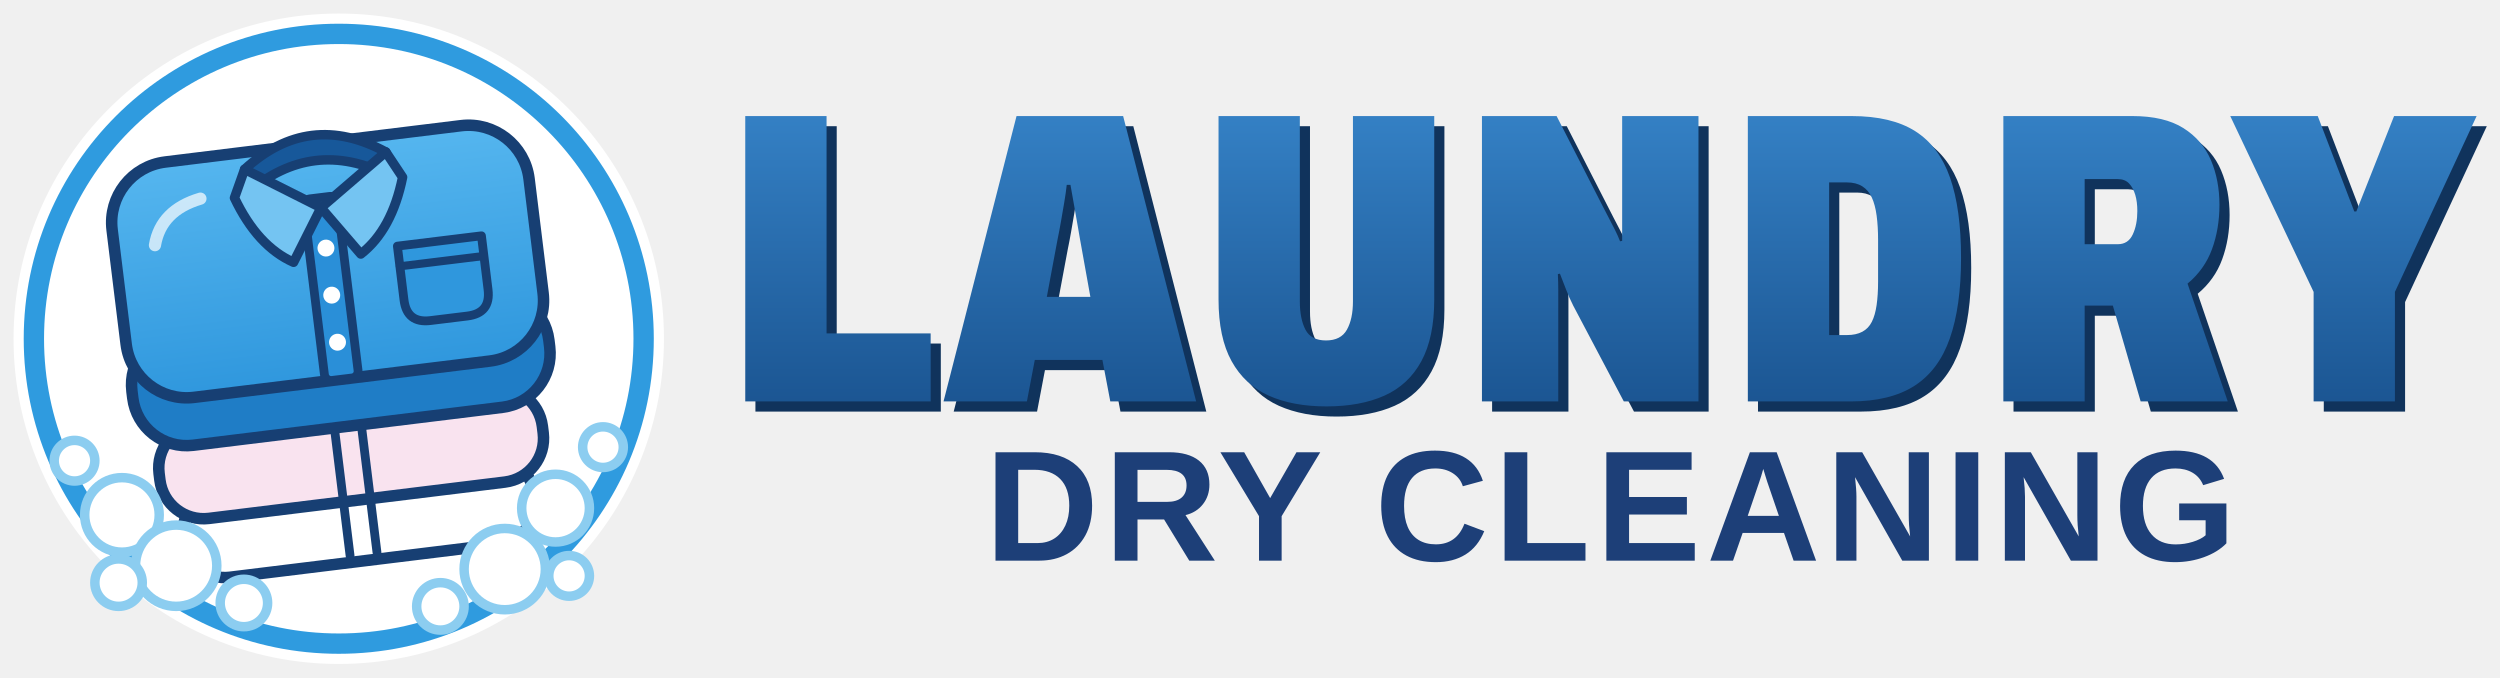
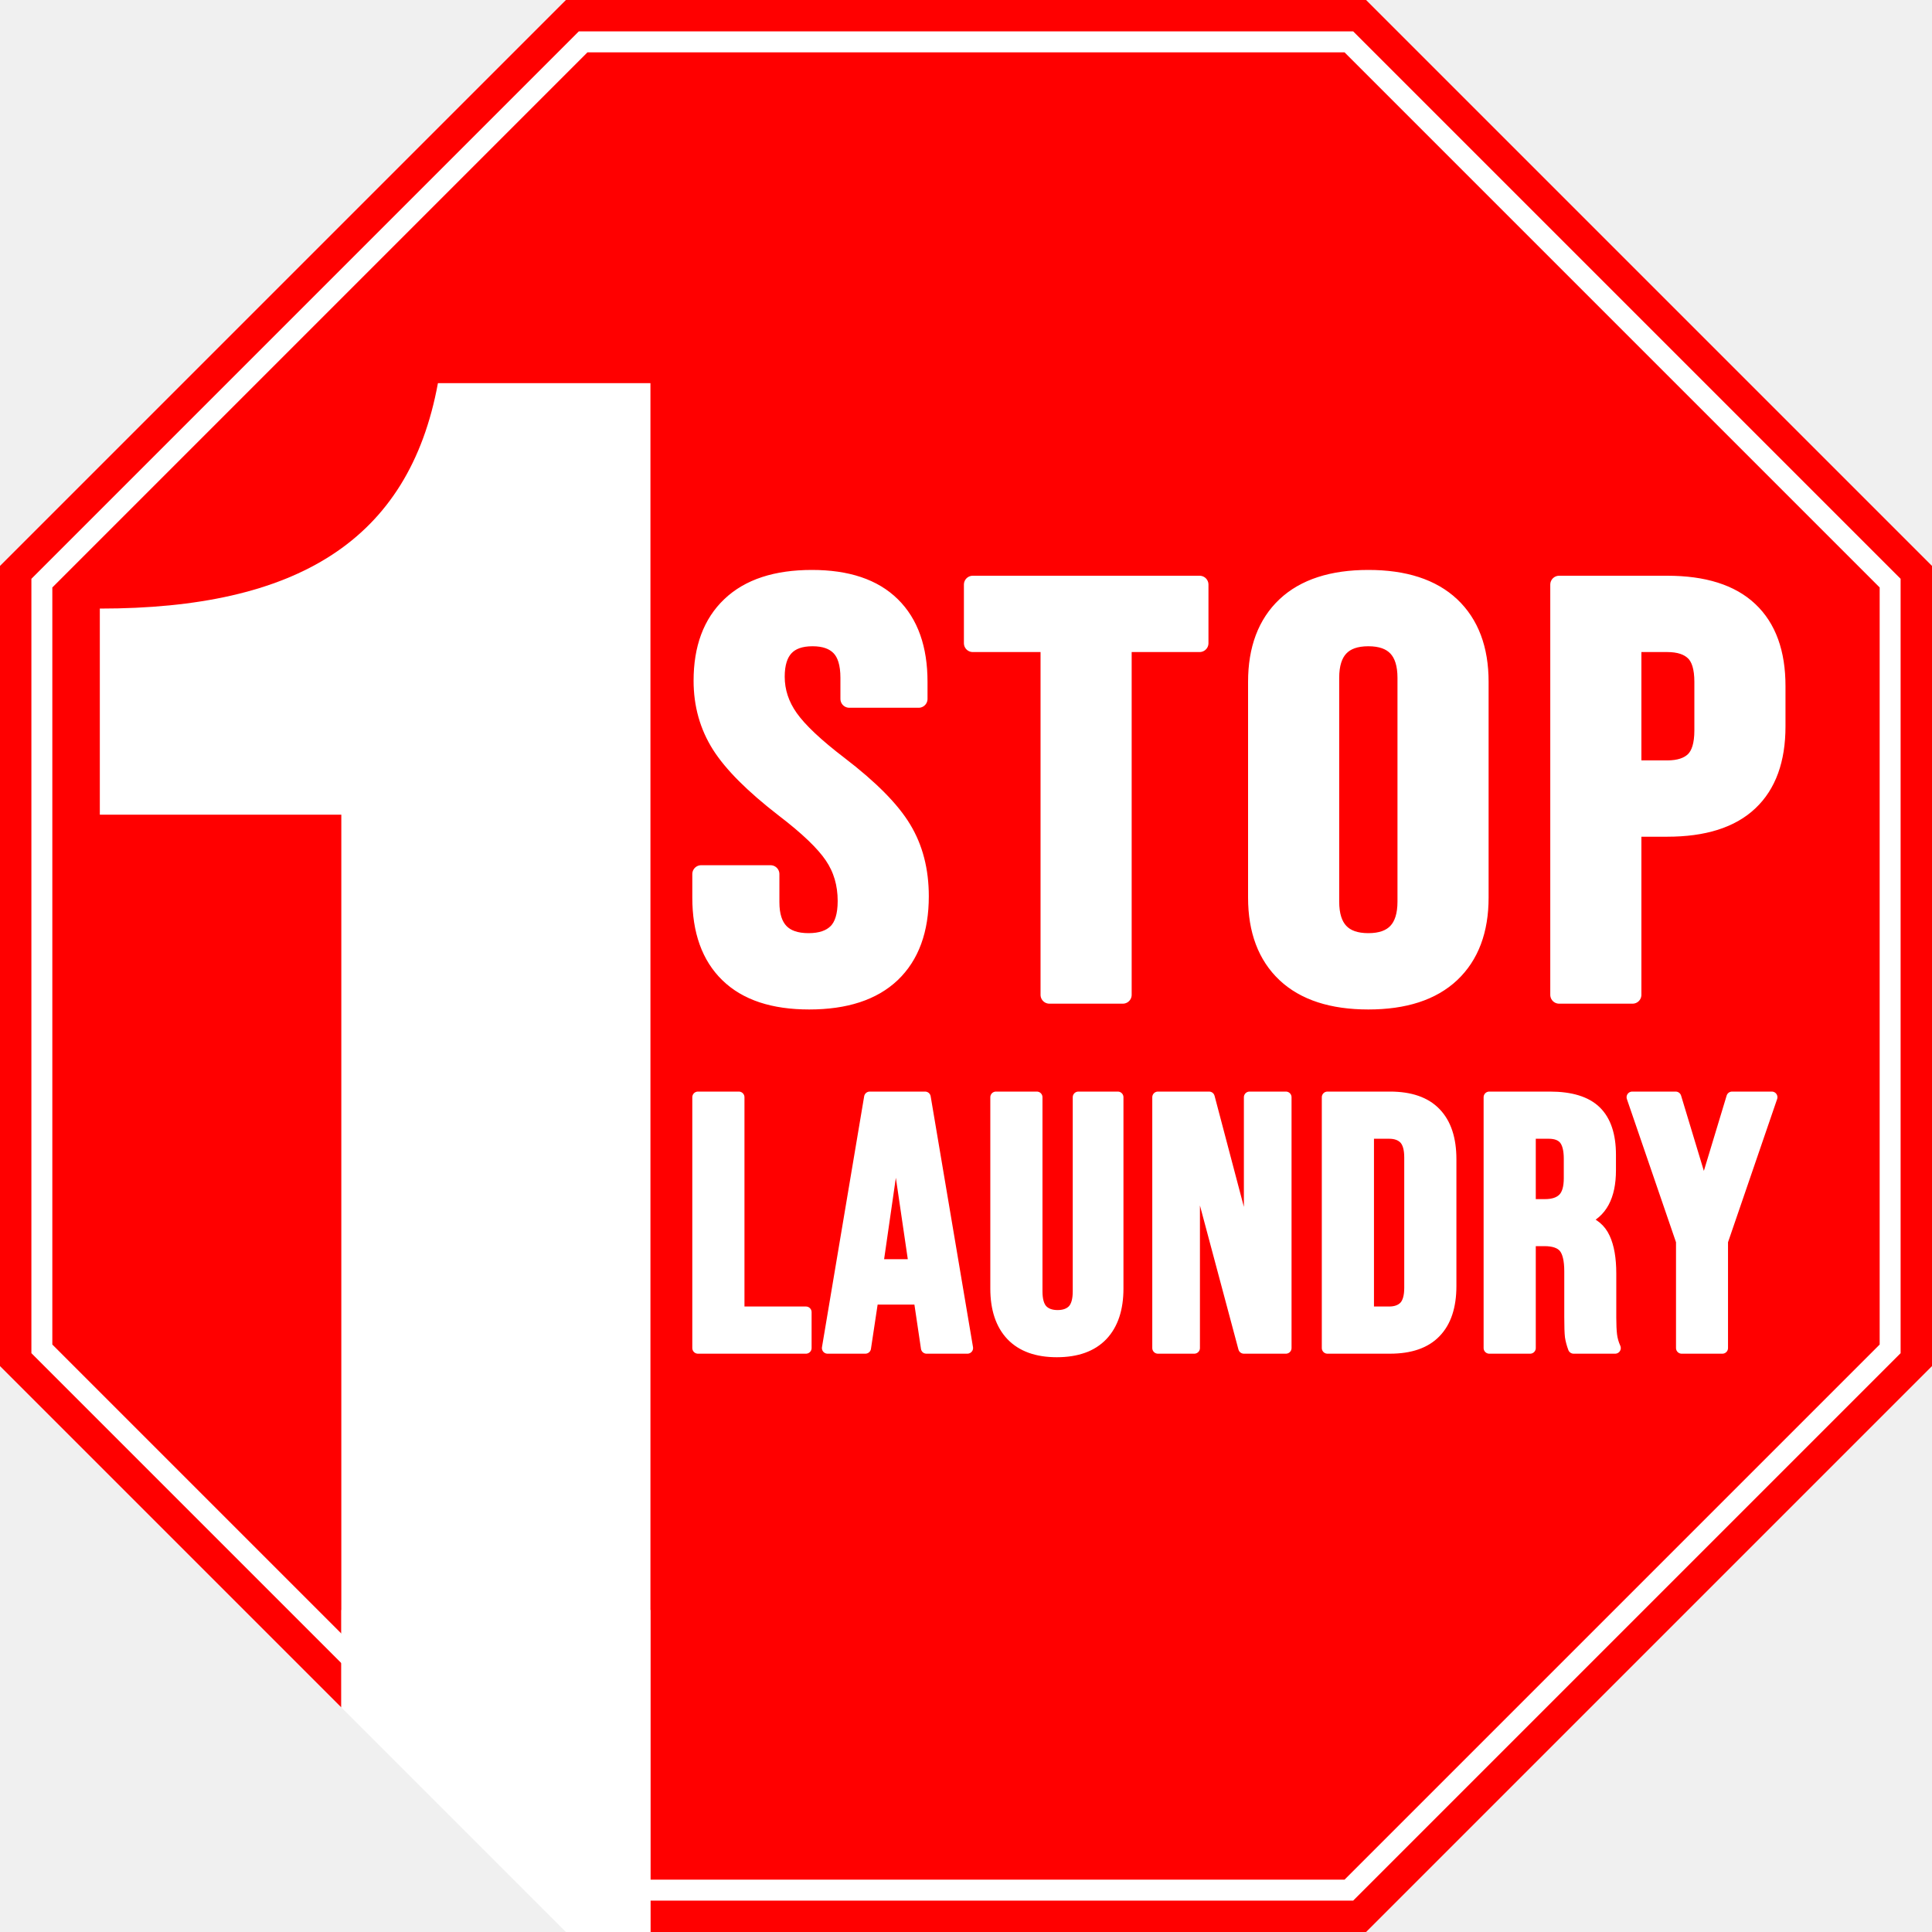
- <svg xmlns="http://www.w3.org/2000/svg" viewBox="0 0 738 200" width="738" height="200" role="img" aria-label="Laundry Dry Cleaning">
-   <defs>
-     <linearGradient id="sg" x1="0" y1="0" x2="0" y2="1">
-       <stop offset="0" stop-color="#55B6EF" />
-       <stop offset="1" stop-color="#2F97DD" />
-     </linearGradient>
-     <linearGradient id="lg" x1="0" y1="0" x2="0" y2="1">
-       <stop offset="0" stop-color="#3480C4" />
-       <stop offset="1" stop-color="#1B5592" />
-     </linearGradient>
-   </defs>
-   <circle cx="100" cy="100" r="96" fill="#fff" />
-   <circle cx="100" cy="100" r="90" fill="none" stroke="#2F9BDF" stroke-width="6" />
-   <g transform="translate(38 40) rotate(-7 62 64)">
-     <rect x="10" y="100" width="104" height="26" rx="12" fill="#fff" stroke="#173F73" stroke-linejoin="round" stroke-linecap="round" stroke-width="3.4" />
-     <rect x="5" y="80" width="114" height="28" rx="13" fill="#F9E3EF" stroke="#173F73" stroke-linejoin="round" stroke-linecap="round" stroke-width="3.4" />
-     <path d="M58 86v38M66 86v38" fill="none" stroke="#173F73" stroke-linejoin="round" stroke-linecap="round" stroke-width="2.6" />
-     <rect x="0" y="52" width="124" height="34" rx="16" fill="#1F7DC6" stroke="#173F73" stroke-linejoin="round" stroke-linecap="round" stroke-width="3.4" />
-     <rect x="0" y="2" width="124" height="70" rx="18" fill="url(#sg)" stroke="#173F73" stroke-linejoin="round" stroke-linecap="round" stroke-width="3.4" />
-     <rect x="57" y="18" width="10" height="54" rx="2" fill="#2A8FD8" stroke="#173F73" stroke-linejoin="round" stroke-linecap="round" stroke-width="2.6" />
-     <circle cx="62" cy="33" r="2.5" fill="#fff" />
-     <circle cx="62" cy="47" r="2.5" fill="#fff" />
-     <circle cx="62" cy="61" r="2.5" fill="#fff" />
-     <path d="M41 7Q62 -8 83 7L83 14Q62 0 41 14Z" fill="#17589A" stroke="#173F73" stroke-linejoin="round" stroke-linecap="round" stroke-width="2.8" />
-     <path d="M41 7L62 21L52 36Q42 30 37 15Z" fill="#74C4F2" stroke="#173F73" stroke-linejoin="round" stroke-linecap="round" stroke-width="2.8" />
-     <path d="M83 7L62 21L72 36Q82 30 87 15Z" fill="#74C4F2" stroke="#173F73" stroke-linejoin="round" stroke-linecap="round" stroke-width="2.8" />
-     <path d="M83 35h25v16q0 7-7 7h-11q-7 0-7-7Z" fill="#2F97DD" stroke="#173F73" stroke-linejoin="round" stroke-linecap="round" stroke-width="2.6" />
-     <path d="M83 41h25" fill="none" stroke="#173F73" stroke-linejoin="round" stroke-linecap="round" stroke-width="2.4" />
-     <path d="M12 26q3-10 15-12" fill="none" stroke="#fff" stroke-width="3.6" stroke-linecap="round" opacity=".7" />
-   </g>
-   <g fill="#fff" stroke="#8CCDF0" stroke-width="2.8">
-     <circle cx="36" cy="152" r="11" />
-     <circle cx="22" cy="136" r="6" />
-     <circle cx="52" cy="167" r="12" />
-     <circle cx="35" cy="172" r="7" />
-     <circle cx="72" cy="178" r="7" />
-     <circle cx="164" cy="150" r="10" />
-     <circle cx="149" cy="168" r="12" />
-     <circle cx="178" cy="132" r="6" />
-     <circle cx="130" cy="179" r="7" />
-     <circle cx="168" cy="170" r="6" />
-   </g>
-   <path d="M274.73 118.50L220 118.50L220 34.26L244 34.26L244 98.42L274.73 98.42L274.73 118.50ZM303.14 118.50L278.53 118.50L300.08 34.26L331.55 34.26L353.10 118.50L327.76 118.50L325.43 106.26L305.47 106.26L303.14 118.50ZM312.20 70.62L309.02 87.64L321.88 87.64L318.82 70.62Q318.57 69.40 318.27 67.44Q317.96 65.48 317.53 63.21Q317.10 60.95 316.73 58.68Q316.37 56.42 316.00 54.58L316.00 54.58L314.90 54.58Q314.65 56.91 314.16 59.79Q313.67 62.66 313.18 65.48Q312.69 68.30 312.20 70.62L312.20 70.62ZM391.55 119.97L391.55 119.97Q381.63 119.97 374.53 116.79Q367.43 113.60 363.57 106.62Q359.71 99.64 359.71 88.38L359.71 88.38L359.71 34.26L383.71 34.26L383.71 88.99Q383.71 94.13 385.37 97.32Q387.02 100.50 391.43 100.50L391.43 100.50Q395.84 100.50 397.61 97.32Q399.39 94.13 399.39 88.99L399.39 88.99L399.39 34.26L423.39 34.26L423.39 88.38Q423.39 99.64 419.59 106.62Q415.80 113.60 408.69 116.79Q401.59 119.97 391.55 119.97ZM460.00 118.50L437.47 118.50L437.47 34.26L459.51 34.26L473.35 61.32Q473.96 62.54 474.88 64.26Q475.80 65.97 476.71 67.81Q477.63 69.64 478.24 71.23L478.24 71.23L478.86 71.11Q478.86 68.54 478.86 65.91Q478.86 63.28 478.86 61.32L478.86 61.32L478.86 34.26L501.39 34.26L501.39 118.50L479.35 118.50L464.41 90.21Q463.18 87.77 462.27 85.38Q461.35 82.99 460.49 80.79L460.49 80.79L459.88 80.91Q460.00 83.23 460.00 85.74Q460.00 88.26 460.00 90.21L460.00 90.21L460.00 118.50ZM546.33 118.50L515.96 118.50L515.96 34.26L546.57 34.26Q558.33 34.26 565.37 38.72Q572.41 43.19 575.65 52.44Q578.90 61.68 578.90 76.13L578.90 76.13Q578.90 90.46 575.59 99.89Q572.29 109.32 565.12 113.91Q557.96 118.50 546.33 118.50L546.33 118.50ZM539.96 53.85L539.96 98.91L545.22 98.91Q547.92 98.91 549.76 97.93Q551.59 96.95 552.57 94.99Q553.55 93.03 553.98 90.03Q554.41 87.03 554.41 83.11L554.41 83.11L554.41 70.87Q554.41 66.83 553.98 63.64Q553.55 60.46 552.57 58.32Q551.59 56.17 549.76 55.01Q547.92 53.85 545.22 53.85L545.22 53.85L539.96 53.85ZM615.39 118.50L591.39 118.50L591.39 34.26L629.47 34.26Q638.90 34.26 644.53 37.81Q650.16 41.36 652.67 47.30Q655.18 53.23 655.18 60.46L655.18 60.46Q655.18 67.56 652.98 73.56Q650.78 79.56 645.76 83.72L645.76 83.72L657.63 118.50L631.92 118.50L623.71 90.21L615.39 90.21L615.39 118.50ZM615.39 52.87L615.39 72.09L625.18 72.09Q628.24 72.09 629.59 69.21Q630.94 66.34 630.94 62.30L630.94 62.30Q630.94 59.60 630.33 57.52Q629.71 55.44 628.49 54.15Q627.27 52.87 625.18 52.87L625.18 52.87L615.39 52.87ZM706.98 118.50L682.98 118.50L682.98 86.17L658.37 34.26L684.20 34.26L694.98 62.42L695.59 62.42L706.73 34.26L731.10 34.26L706.98 86.17L706.98 118.50Z" fill="#10335C" transform="translate(3 3)" />
-   <path d="M274.73 118.50L220 118.50L220 34.26L244 34.26L244 98.42L274.73 98.42L274.73 118.50ZM303.14 118.50L278.53 118.50L300.08 34.26L331.55 34.26L353.10 118.50L327.76 118.50L325.43 106.26L305.47 106.26L303.14 118.50ZM312.20 70.62L309.02 87.64L321.88 87.64L318.82 70.62Q318.57 69.40 318.27 67.44Q317.96 65.48 317.53 63.21Q317.10 60.95 316.73 58.68Q316.37 56.42 316.00 54.58L316.00 54.58L314.90 54.58Q314.65 56.91 314.16 59.79Q313.67 62.66 313.18 65.48Q312.69 68.30 312.20 70.62L312.20 70.62ZM391.55 119.97L391.55 119.97Q381.63 119.97 374.53 116.79Q367.43 113.60 363.57 106.62Q359.71 99.64 359.71 88.38L359.71 88.38L359.71 34.26L383.71 34.26L383.71 88.99Q383.71 94.13 385.37 97.32Q387.02 100.50 391.43 100.50L391.43 100.50Q395.84 100.50 397.61 97.32Q399.39 94.13 399.39 88.99L399.39 88.99L399.39 34.26L423.39 34.26L423.39 88.38Q423.39 99.64 419.59 106.62Q415.80 113.60 408.69 116.79Q401.59 119.97 391.55 119.97ZM460.00 118.50L437.47 118.50L437.47 34.26L459.51 34.26L473.35 61.32Q473.96 62.54 474.88 64.26Q475.80 65.97 476.71 67.81Q477.63 69.64 478.24 71.23L478.24 71.23L478.86 71.11Q478.86 68.54 478.86 65.91Q478.86 63.28 478.86 61.32L478.86 61.32L478.86 34.26L501.39 34.26L501.39 118.50L479.35 118.50L464.41 90.21Q463.18 87.77 462.27 85.38Q461.35 82.99 460.49 80.79L460.49 80.79L459.88 80.91Q460.00 83.23 460.00 85.74Q460.00 88.26 460.00 90.21L460.00 90.21L460.00 118.50ZM546.33 118.50L515.96 118.50L515.96 34.26L546.57 34.26Q558.33 34.26 565.37 38.72Q572.41 43.19 575.65 52.44Q578.90 61.68 578.90 76.13L578.90 76.13Q578.90 90.46 575.59 99.89Q572.29 109.32 565.12 113.91Q557.96 118.50 546.33 118.50L546.33 118.50ZM539.96 53.85L539.96 98.91L545.22 98.91Q547.92 98.91 549.76 97.93Q551.59 96.95 552.57 94.99Q553.55 93.03 553.98 90.03Q554.41 87.03 554.41 83.11L554.41 83.11L554.41 70.87Q554.41 66.83 553.98 63.64Q553.55 60.46 552.57 58.32Q551.59 56.17 549.76 55.01Q547.92 53.85 545.22 53.85L545.22 53.85L539.96 53.85ZM615.39 118.50L591.39 118.50L591.39 34.26L629.47 34.26Q638.90 34.26 644.53 37.81Q650.16 41.36 652.67 47.30Q655.18 53.23 655.18 60.46L655.18 60.46Q655.18 67.56 652.98 73.56Q650.78 79.56 645.76 83.72L645.76 83.72L657.63 118.50L631.92 118.50L623.71 90.21L615.39 90.21L615.39 118.50ZM615.39 52.87L615.39 72.09L625.18 72.09Q628.24 72.09 629.59 69.21Q630.94 66.34 630.94 62.30L630.94 62.30Q630.94 59.60 630.33 57.52Q629.71 55.44 628.49 54.15Q627.27 52.87 625.18 52.87L625.18 52.87L615.39 52.87ZM706.98 118.50L682.98 118.50L682.98 86.17L658.37 34.26L684.20 34.26L694.98 62.42L695.59 62.42L706.73 34.26L731.10 34.26L706.98 86.17L706.98 118.50Z" fill="url(#lg)" />
-   <path d="M322.39 149.26L322.39 149.26Q322.39 154.39 320.41 158.03Q318.42 161.66 314.91 163.58Q311.40 165.50 306.81 165.50L306.81 165.50L293.87 165.50L293.87 133.50L305.45 133.50Q313.54 133.50 317.96 137.58Q322.39 141.65 322.39 149.26ZM315.65 149.26L315.65 149.26Q315.65 144.11 312.97 141.39Q310.29 138.68 305.31 138.68L305.31 138.68L300.57 138.68L300.57 160.32L306.25 160.32Q309.13 160.32 311.23 158.97Q313.33 157.62 314.49 155.14Q315.65 152.67 315.65 149.26ZM343.64 153.35L335.79 153.35L335.79 165.50L329.09 165.50L329.09 133.50L345.07 133.50Q350.80 133.50 353.91 135.96Q357.02 138.43 357.02 143.04L357.02 143.04Q357.02 146.40 355.11 148.84Q353.20 151.28 349.96 152.06L349.96 152.06L358.61 165.50L351.07 165.50L343.64 153.35ZM350.27 143.31L350.27 143.31Q350.27 141.02 348.80 139.86Q347.32 138.70 344.37 138.70L344.37 138.70L335.79 138.70L335.79 148.15L344.55 148.15Q347.37 148.15 348.82 146.88Q350.27 145.61 350.27 143.31ZM389.74 133.50L378.34 152.37L378.34 165.50L371.66 165.50L371.66 152.37L360.26 133.50L367.28 133.50L374.95 147.04L382.72 133.50L389.74 133.50ZM423.88 160.69L423.88 160.69Q429.97 160.69 432.31 154.60L432.31 154.60L438.15 156.80Q436.26 161.43 432.62 163.69Q428.97 165.95 423.88 165.95L423.88 165.95Q418.75 165.95 415.14 163.99Q411.53 162.03 409.63 158.30Q407.74 154.58 407.74 149.35L407.74 149.35Q407.74 144.08 409.55 140.45Q411.37 136.82 414.91 134.92Q418.45 133.02 423.59 133.02L423.59 133.02Q429.22 133.02 432.76 135.28Q436.31 137.54 437.74 141.93L437.74 141.93L431.83 143.54Q431.08 141.13 428.89 139.71Q426.70 138.29 423.72 138.29L423.72 138.29Q419.18 138.29 416.83 141.11Q414.48 143.92 414.48 149.35L414.48 149.35Q414.48 153.03 415.56 155.55Q416.64 158.07 418.74 159.38Q420.84 160.69 423.88 160.69ZM450.86 160.32L468.03 160.32L468.03 165.50L444.16 165.50L444.16 133.50L450.86 133.50L450.86 160.32ZM480.90 160.32L500.29 160.32L500.29 165.50L474.20 165.50L474.20 133.50L499.36 133.50L499.36 138.68L480.90 138.68L480.90 146.72L497.97 146.72L497.97 151.90L480.90 151.90L480.90 160.32ZM526.63 157.32L514.43 157.32L511.59 165.50L504.89 165.50L516.57 133.50L524.47 133.50L536.10 165.50L529.47 165.50L526.63 157.32ZM520.52 138.43L520.52 138.43Q520.29 139.34 519.88 140.61Q519.47 141.88 519.29 142.40L519.29 142.40L515.93 152.28L525.13 152.28L521.68 142.20Q521.36 141.27 521.09 140.31Q520.81 139.36 520.52 138.43ZM548.02 146.63L548.02 146.63L548.02 165.50L542.07 165.50L542.07 133.50L549.72 133.50L563.87 158.35Q563.46 154.89 563.46 152.10L563.46 152.10L563.46 133.50L569.41 133.50L569.41 165.50L561.55 165.50L547.61 140.86Q547.81 142.65 547.91 144.09Q548.02 145.54 548.02 146.63ZM577.28 133.50L583.98 133.50L583.98 165.50L577.28 165.50L577.28 133.50ZM597.78 146.63L597.78 146.63L597.78 165.50L591.83 165.50L591.83 133.50L599.49 133.50L613.64 158.35Q613.23 154.89 613.23 152.10L613.23 152.10L613.23 133.50L619.18 133.50L619.18 165.50L611.32 165.50L597.37 140.86Q597.58 142.65 597.68 144.09Q597.78 145.54 597.78 146.63ZM642.24 160.71L642.24 160.71Q644.86 160.71 647.31 159.95Q649.76 159.19 651.10 158.01L651.10 158.01L651.10 153.58L643.29 153.58L643.29 148.63L657.23 148.63L657.23 160.39Q654.69 163.00 650.61 164.48Q646.54 165.95 642.06 165.95L642.06 165.95Q636.86 165.95 633.24 164.01Q629.62 162.07 627.73 158.36Q625.85 154.64 625.85 149.35L625.85 149.35Q625.85 141.45 630.07 137.24Q634.30 133.02 642.22 133.02L642.22 133.02Q647.85 133.02 651.44 135.10Q655.03 137.18 656.55 141.36L656.55 141.36L650.38 143.22Q649.38 140.79 647.24 139.54Q645.11 138.29 642.22 138.29L642.22 138.29Q637.50 138.29 635.05 141.15Q632.59 144.02 632.59 149.35L632.59 149.35Q632.59 154.78 635.12 157.74Q637.66 160.71 642.24 160.71Z" fill="#1D3F78" />
+ <svg xmlns="http://www.w3.org/2000/svg" viewBox="0 0 1200 1200" role="img" aria-label="1 Stop Laundry">
+   <polygon points="351.5,0 848.5,0 1200,351.5 1200,848.5 848.5,1200 404,1200 404,1000 212,1000 212,1060.5 0,848.5 0,351.5" fill="#FF0000" />
+   <polygon points="362.2,26 837.8,26 1174,362.2 1174,837.8 837.8,1174 362.2,1174 26,837.8 26,362.2" fill="none" stroke="#fff" stroke-width="13" />
+   <path d="M272 238H404V1200H351.5L212 1060.5V506H62V378C184 378 254 336 272 238Z" fill="#fff" />
+   <path d="M502.6 621.5Q469.5 621.5 452.5 604.9Q435.5 588.4 435.5 557.5L435.5 557.5L435.5 542.9L478.6 542.9L478.6 560.4Q478.6 585.1 502.2 585.1L502.2 585.1Q513.8 585.1 519.8 579.1Q525.8 573.1 525.8 559.6L525.8 559.6Q525.8 543.6 517.5 531.4Q509.3 519.2 486.9 502.1L486.9 502.1Q458.7 480.3 447.5 462.7Q436.3 445 436.3 422.8L436.3 422.8Q436.3 392.6 453.7 376.1Q471.1 359.5 504.3 359.5L504.3 359.5Q537 359.5 553.8 376.1Q570.6 392.6 570.6 423.5L570.6 423.5L570.6 434.1L527.5 434.1L527.5 421Q527.5 407.9 521.7 401.9Q515.9 395.9 504.7 395.9L504.7 395.9Q481.9 395.9 481.9 420.3L481.9 420.3Q481.9 434.1 490.4 446.1Q498.9 458.1 521.3 475.2L521.3 475.2Q549.9 497.1 560.6 514.9Q571.4 532.7 571.4 556.7L571.4 556.7Q571.4 588 553.8 604.8Q536.2 621.5 502.6 621.5L502.6 621.5ZM651.8 617.9L651.8 399.5L604.2 399.5L604.2 363.1L745.1 363.1L745.1 399.5L697.4 399.5L697.4 617.9L651.8 617.9ZM849.9 621.5Q816.3 621.5 798.5 604.8Q780.7 588 780.7 557.5L780.7 557.5L780.7 423.5Q780.7 393 798.5 376.2Q816.3 359.5 849.9 359.5L849.9 359.5Q883.5 359.5 901.3 376.2Q919.1 393 919.1 423.5L919.1 423.5L919.1 557.5Q919.1 588 901.3 604.8Q883.5 621.5 849.9 621.5L849.9 621.5ZM849.9 585.1Q873.5 585.1 873.5 560L873.5 560L873.5 421Q873.5 395.9 849.9 395.9L849.9 395.9Q826.3 395.9 826.3 421L826.3 421L826.3 560Q826.3 585.1 849.9 585.1L849.9 585.1ZM968.4 617.9L968.4 363.1L1035.5 363.1Q1069.5 363.1 1086.5 379.2Q1103.5 395.2 1103.5 426.1L1103.5 426.1L1103.5 451.2Q1103.5 482.1 1086.5 498.1Q1069.5 514.2 1035.5 514.2L1035.5 514.2L1014 514.2L1014 617.9L968.4 617.9ZM1014 477.8L1035.5 477.8Q1046.7 477.8 1052.3 472.3Q1057.9 466.8 1057.9 453.7L1057.9 453.7L1057.9 423.5Q1057.9 410.4 1052.3 405Q1046.7 399.5 1035.5 399.5L1035.5 399.5L1014 399.5L1014 477.8Z" fill="#fff" stroke="#fff" stroke-width="11" stroke-linejoin="round" />
+   <path d="M433.5 837.3L433.5 681.5L458.9 681.5L458.9 815L500.6 815L500.6 837.3L433.5 837.3ZM514 837.3L540.2 681.5L574.6 681.5L600.9 837.3L575.5 837.3L570.9 806.3L570.9 806.8L542.1 806.8L537.5 837.3L514 837.3ZM545.1 785.6L567.9 785.6L556.6 708.6L556.2 708.6L545.1 785.6ZM656.4 839.5Q638 839.5 628.3 829.4Q618.6 819.2 618.6 800.3L618.6 800.3L618.6 681.5L644 681.5L644 802.1Q644 810.1 647.3 813.7Q650.7 817.2 656.9 817.2L656.9 817.2Q663.1 817.2 666.5 813.7Q669.8 810.1 669.8 802.1L669.8 802.1L669.8 681.5L694.3 681.5L694.3 800.3Q694.3 819.2 684.6 829.4Q674.9 839.5 656.4 839.5L656.4 839.5ZM719.2 837.3L719.2 681.5L751 681.5L775.6 774.7L776.1 774.7L776.1 681.5L798.7 681.5L798.7 837.3L772.6 837.3L742.2 723.6L741.8 723.6L741.8 837.3L719.2 837.3ZM824.5 837.3L824.5 681.5L863.3 681.5Q882.2 681.5 891.6 691.3Q901.1 701.1 901.1 720L901.1 720L901.1 798.8Q901.1 817.7 891.6 827.5Q882.2 837.3 863.3 837.3L863.3 837.3L824.5 837.3ZM849.9 815L862.8 815Q869 815 872.4 811.5Q875.7 807.9 875.7 799.9L875.7 799.9L875.7 718.9Q875.7 710.9 872.4 707.3Q869 703.8 862.8 703.8L862.8 703.8L849.9 703.8L849.9 815ZM925 837.3L925 681.5L962.6 681.5Q982.2 681.5 991.2 690.3Q1000.2 699.1 1000.2 717.3L1000.2 717.3L1000.2 726.9Q1000.2 751.2 983.6 757.6L983.6 757.6L983.6 758.1Q992.8 760.7 996.6 769Q1000.4 777.2 1000.4 791L1000.4 791L1000.4 818.4Q1000.4 825 1000.9 829.2Q1001.4 833.3 1003.2 837.3L1003.2 837.3L977.4 837.3Q976 833.5 975.5 830.2Q975.1 826.8 975.1 818.1L975.1 818.1L975.1 789.7Q975.1 779 971.5 774.7Q967.9 770.5 959.2 770.5L959.2 770.5L950.4 770.5L950.4 837.3L925 837.3ZM950.4 748.3L959.6 748.3Q967.2 748.3 971 744.5Q974.8 740.7 974.8 731.8L974.8 731.8L974.8 719.8Q974.8 711.3 971.7 707.5Q968.6 703.8 961.9 703.8L961.9 703.8L950.4 703.8L950.4 748.3ZM1044.5 837.3L1044.5 771L1013.8 681.5L1040.8 681.5L1058.1 738.7L1058.5 738.7L1075.8 681.5L1100.5 681.5L1069.8 771L1069.8 837.3L1044.5 837.3Z" fill="#fff" stroke="#fff" stroke-width="7" stroke-linejoin="round" />
</svg>
